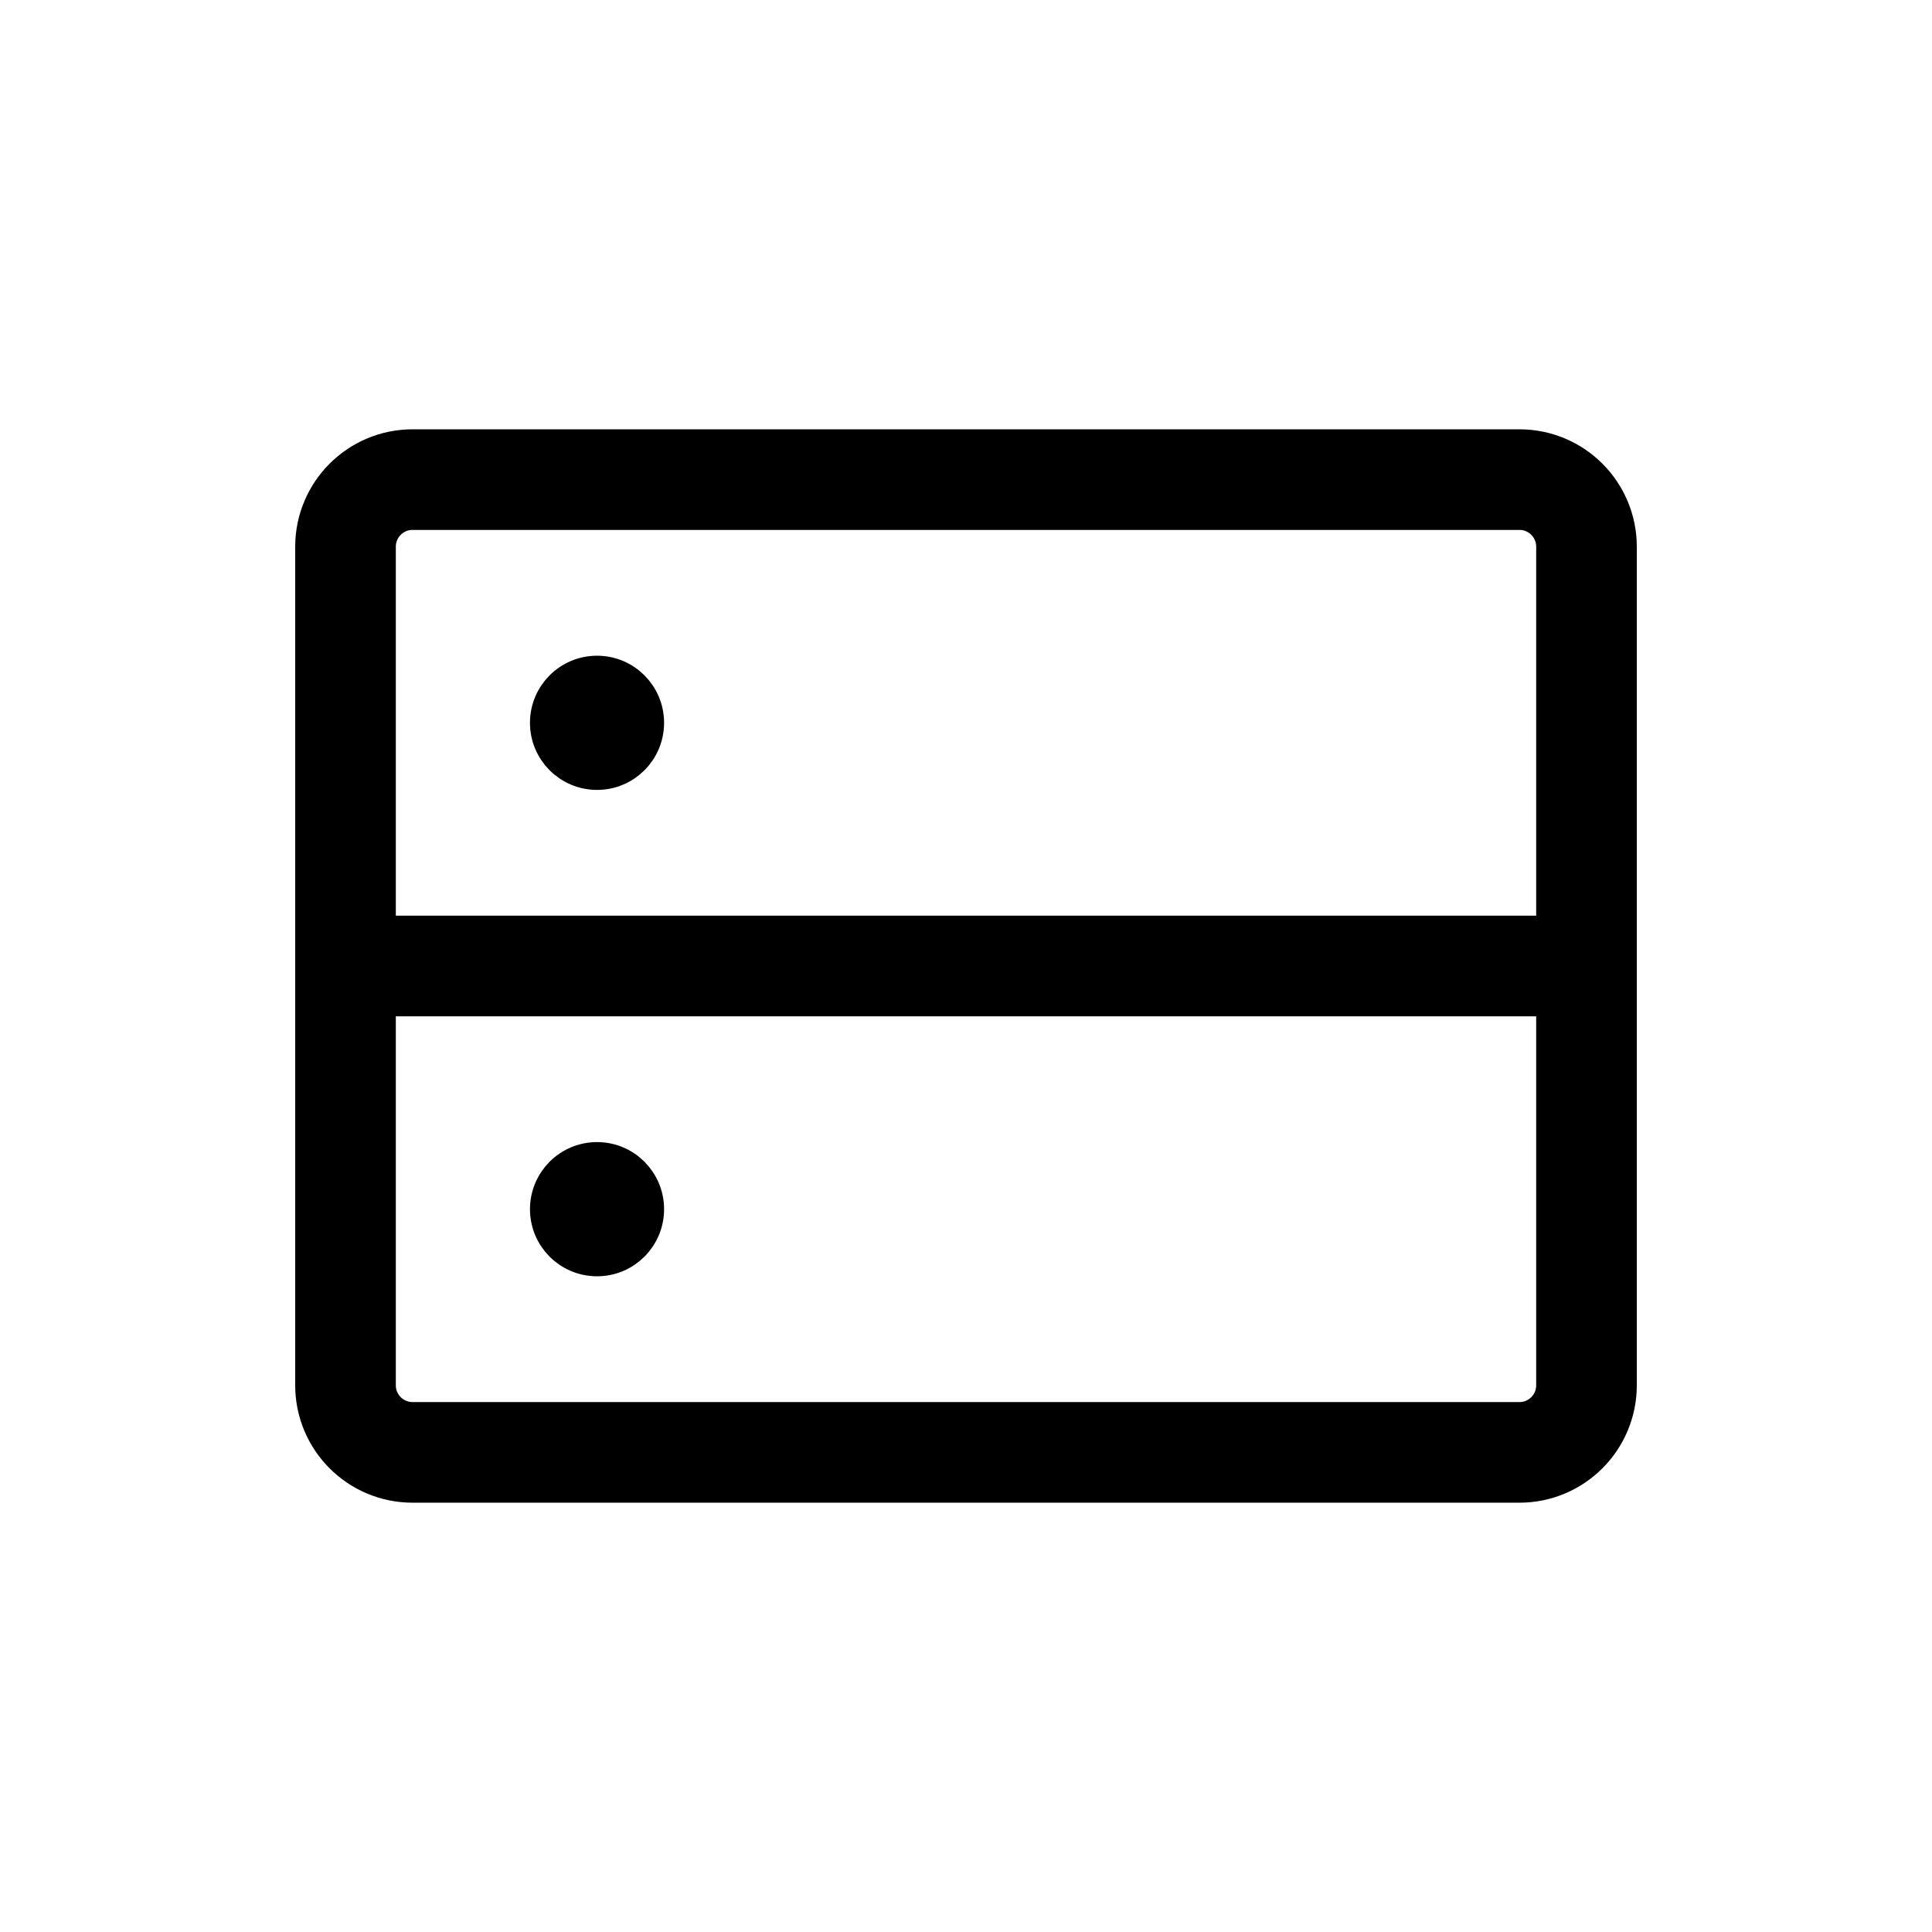
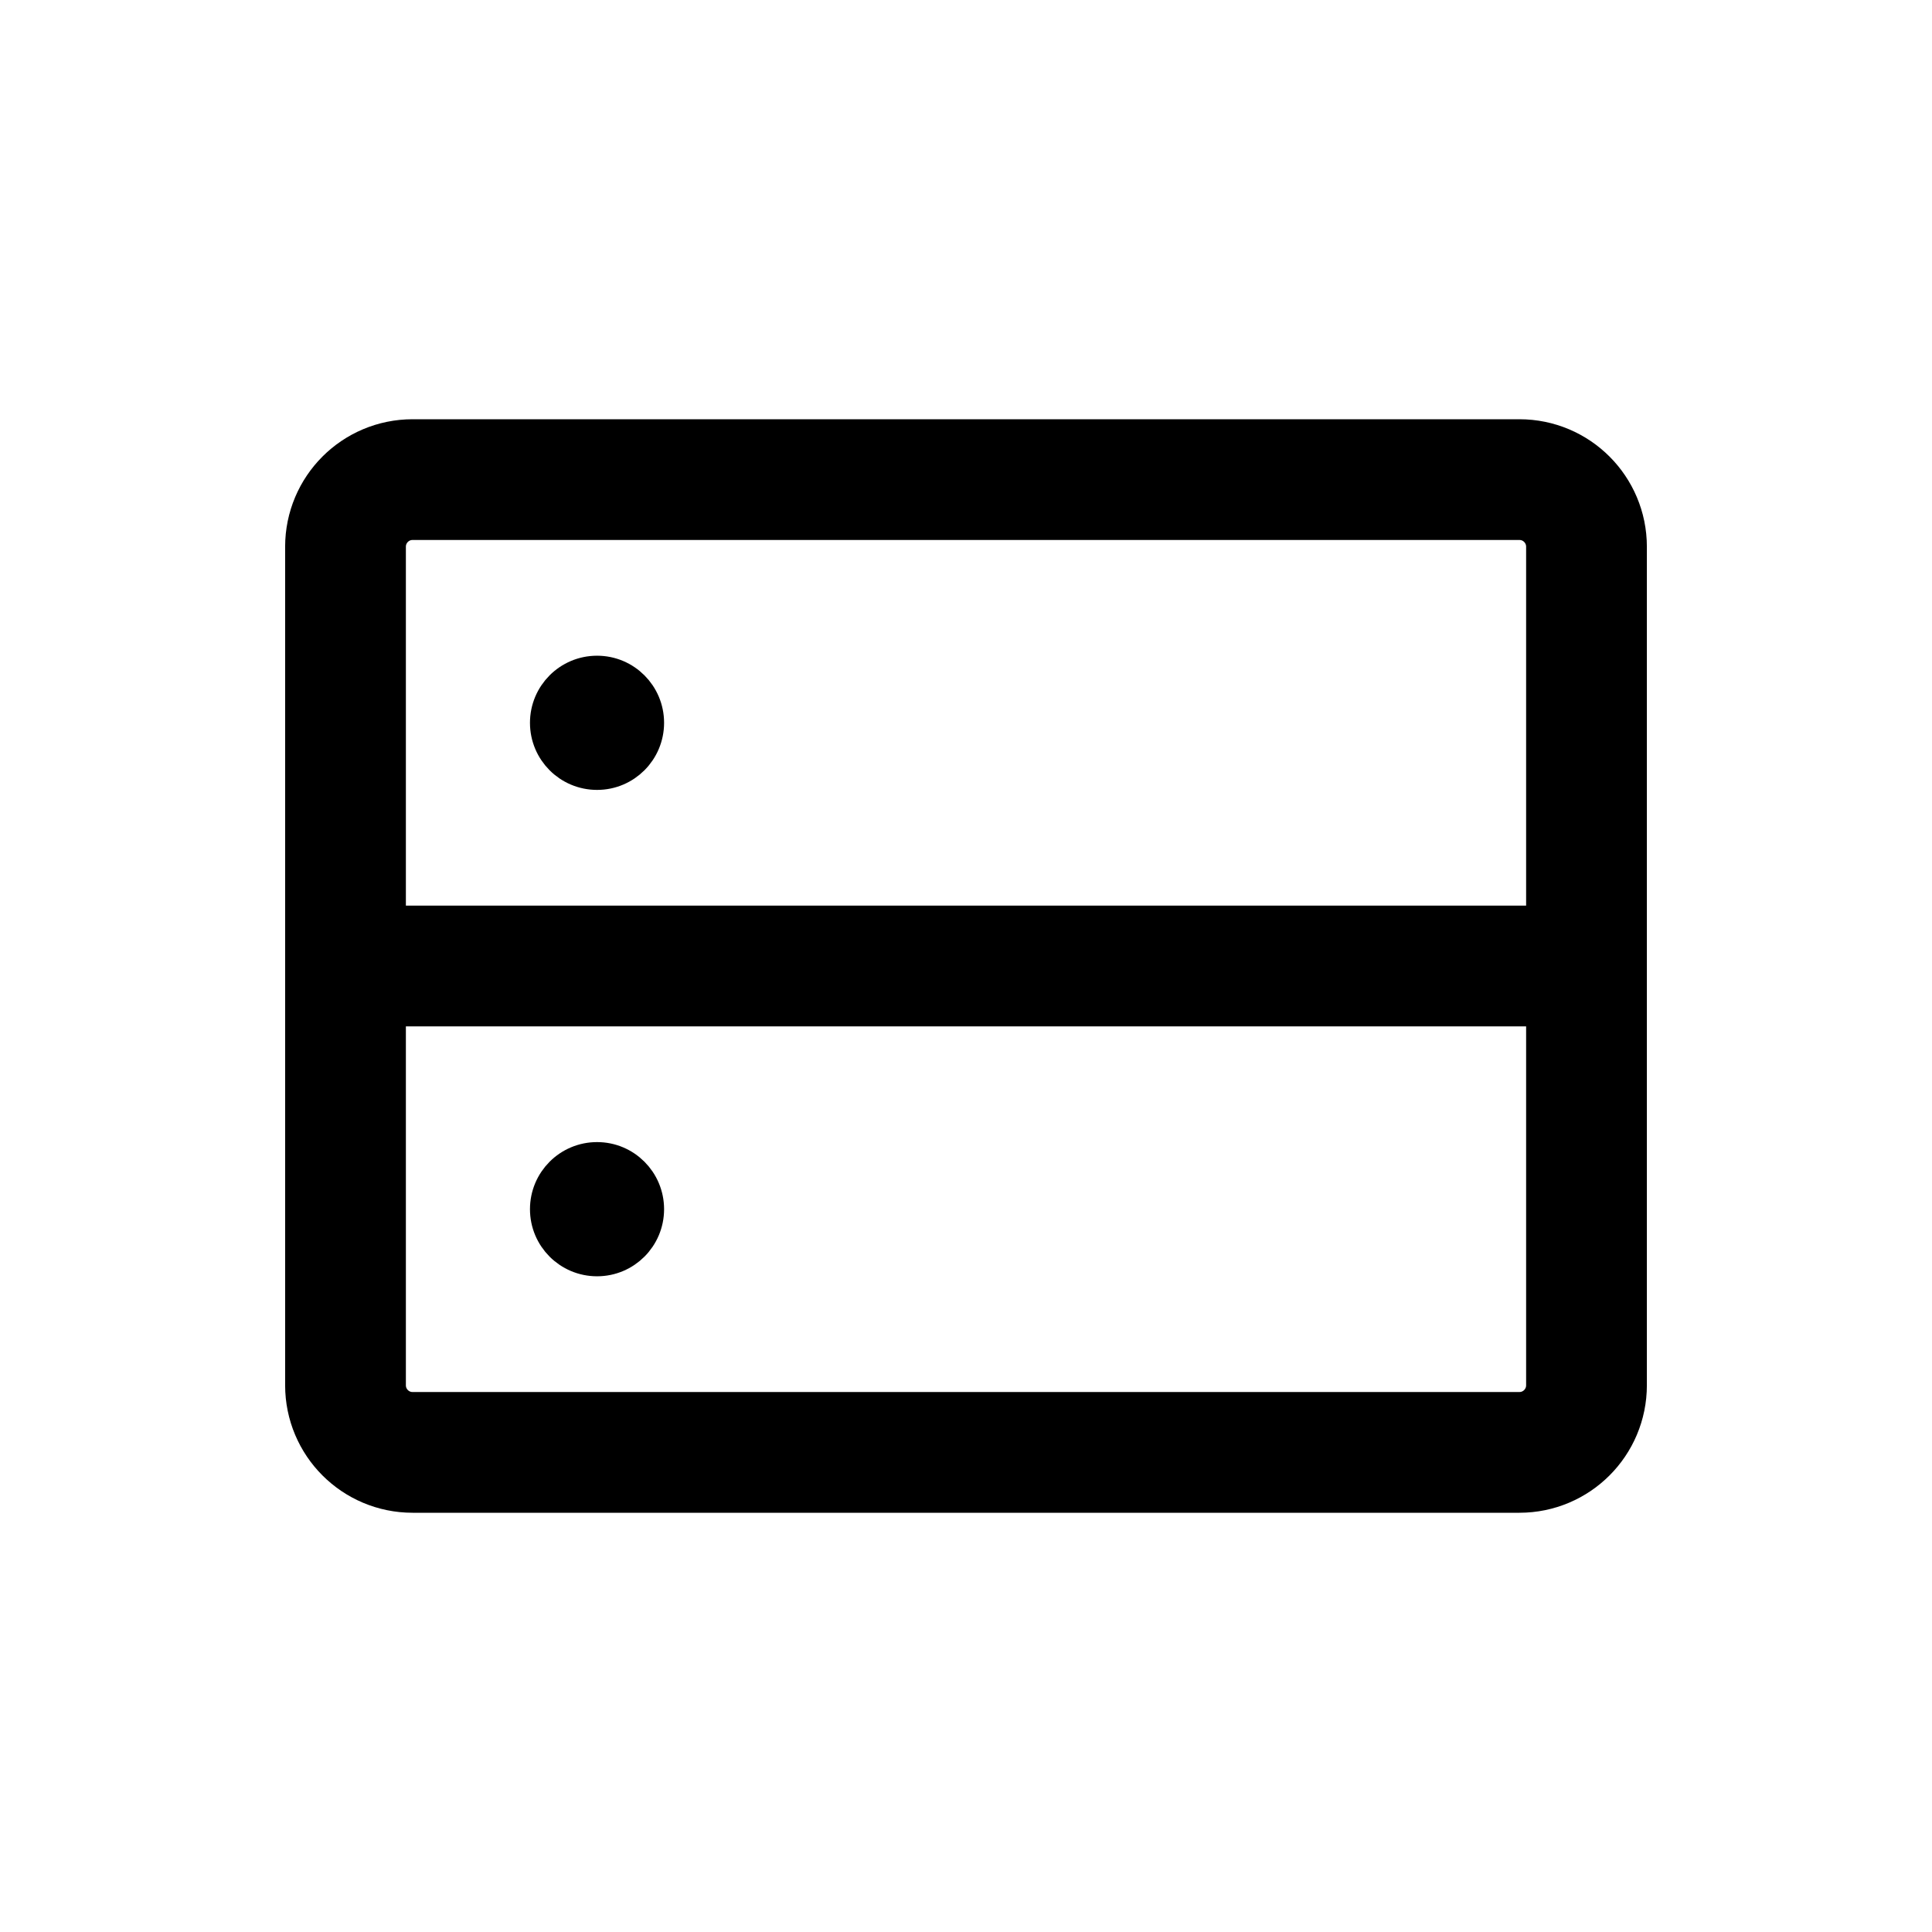
<svg xmlns="http://www.w3.org/2000/svg" width="24" height="24" viewBox="0 0 24 24" fill="none">
-   <path d="M19.708 12V6.792C19.708 6.331 19.335 5.958 18.875 5.958H5.125C4.665 5.958 4.292 6.331 4.292 6.792V12M19.708 12H4.292M19.708 12V17.208C19.708 17.669 19.335 18.042 18.875 18.042H5.125C4.665 18.042 4.292 17.669 4.292 17.208V12" stroke="black" stroke-width="1.25" stroke-linecap="square" stroke-linejoin="round" />
+   <path d="M19.708 12V6.792C19.708 6.331 19.335 5.958 18.875 5.958H5.125C4.665 5.958 4.292 6.331 4.292 6.792V12M19.708 12H4.292M19.708 12V17.208C19.708 17.669 19.335 18.042 18.875 18.042H5.125C4.665 18.042 4.292 17.669 4.292 17.208V12" stroke="black" stroke-width="1.5" stroke-linecap="square" stroke-linejoin="round" />
  <path d="M7.417 9.604C7.762 9.604 8.041 9.324 8.041 8.979C8.041 8.634 7.762 8.354 7.417 8.354C7.071 8.354 6.792 8.634 6.792 8.979C6.792 9.324 7.071 9.604 7.417 9.604ZM7.417 15.646C7.762 15.646 8.041 15.366 8.041 15.021C8.041 14.676 7.762 14.396 7.417 14.396C7.071 14.396 6.792 14.676 6.792 15.021C6.792 15.366 7.071 15.646 7.417 15.646Z" fill="black" stroke="black" stroke-width="0.417" />
</svg>
